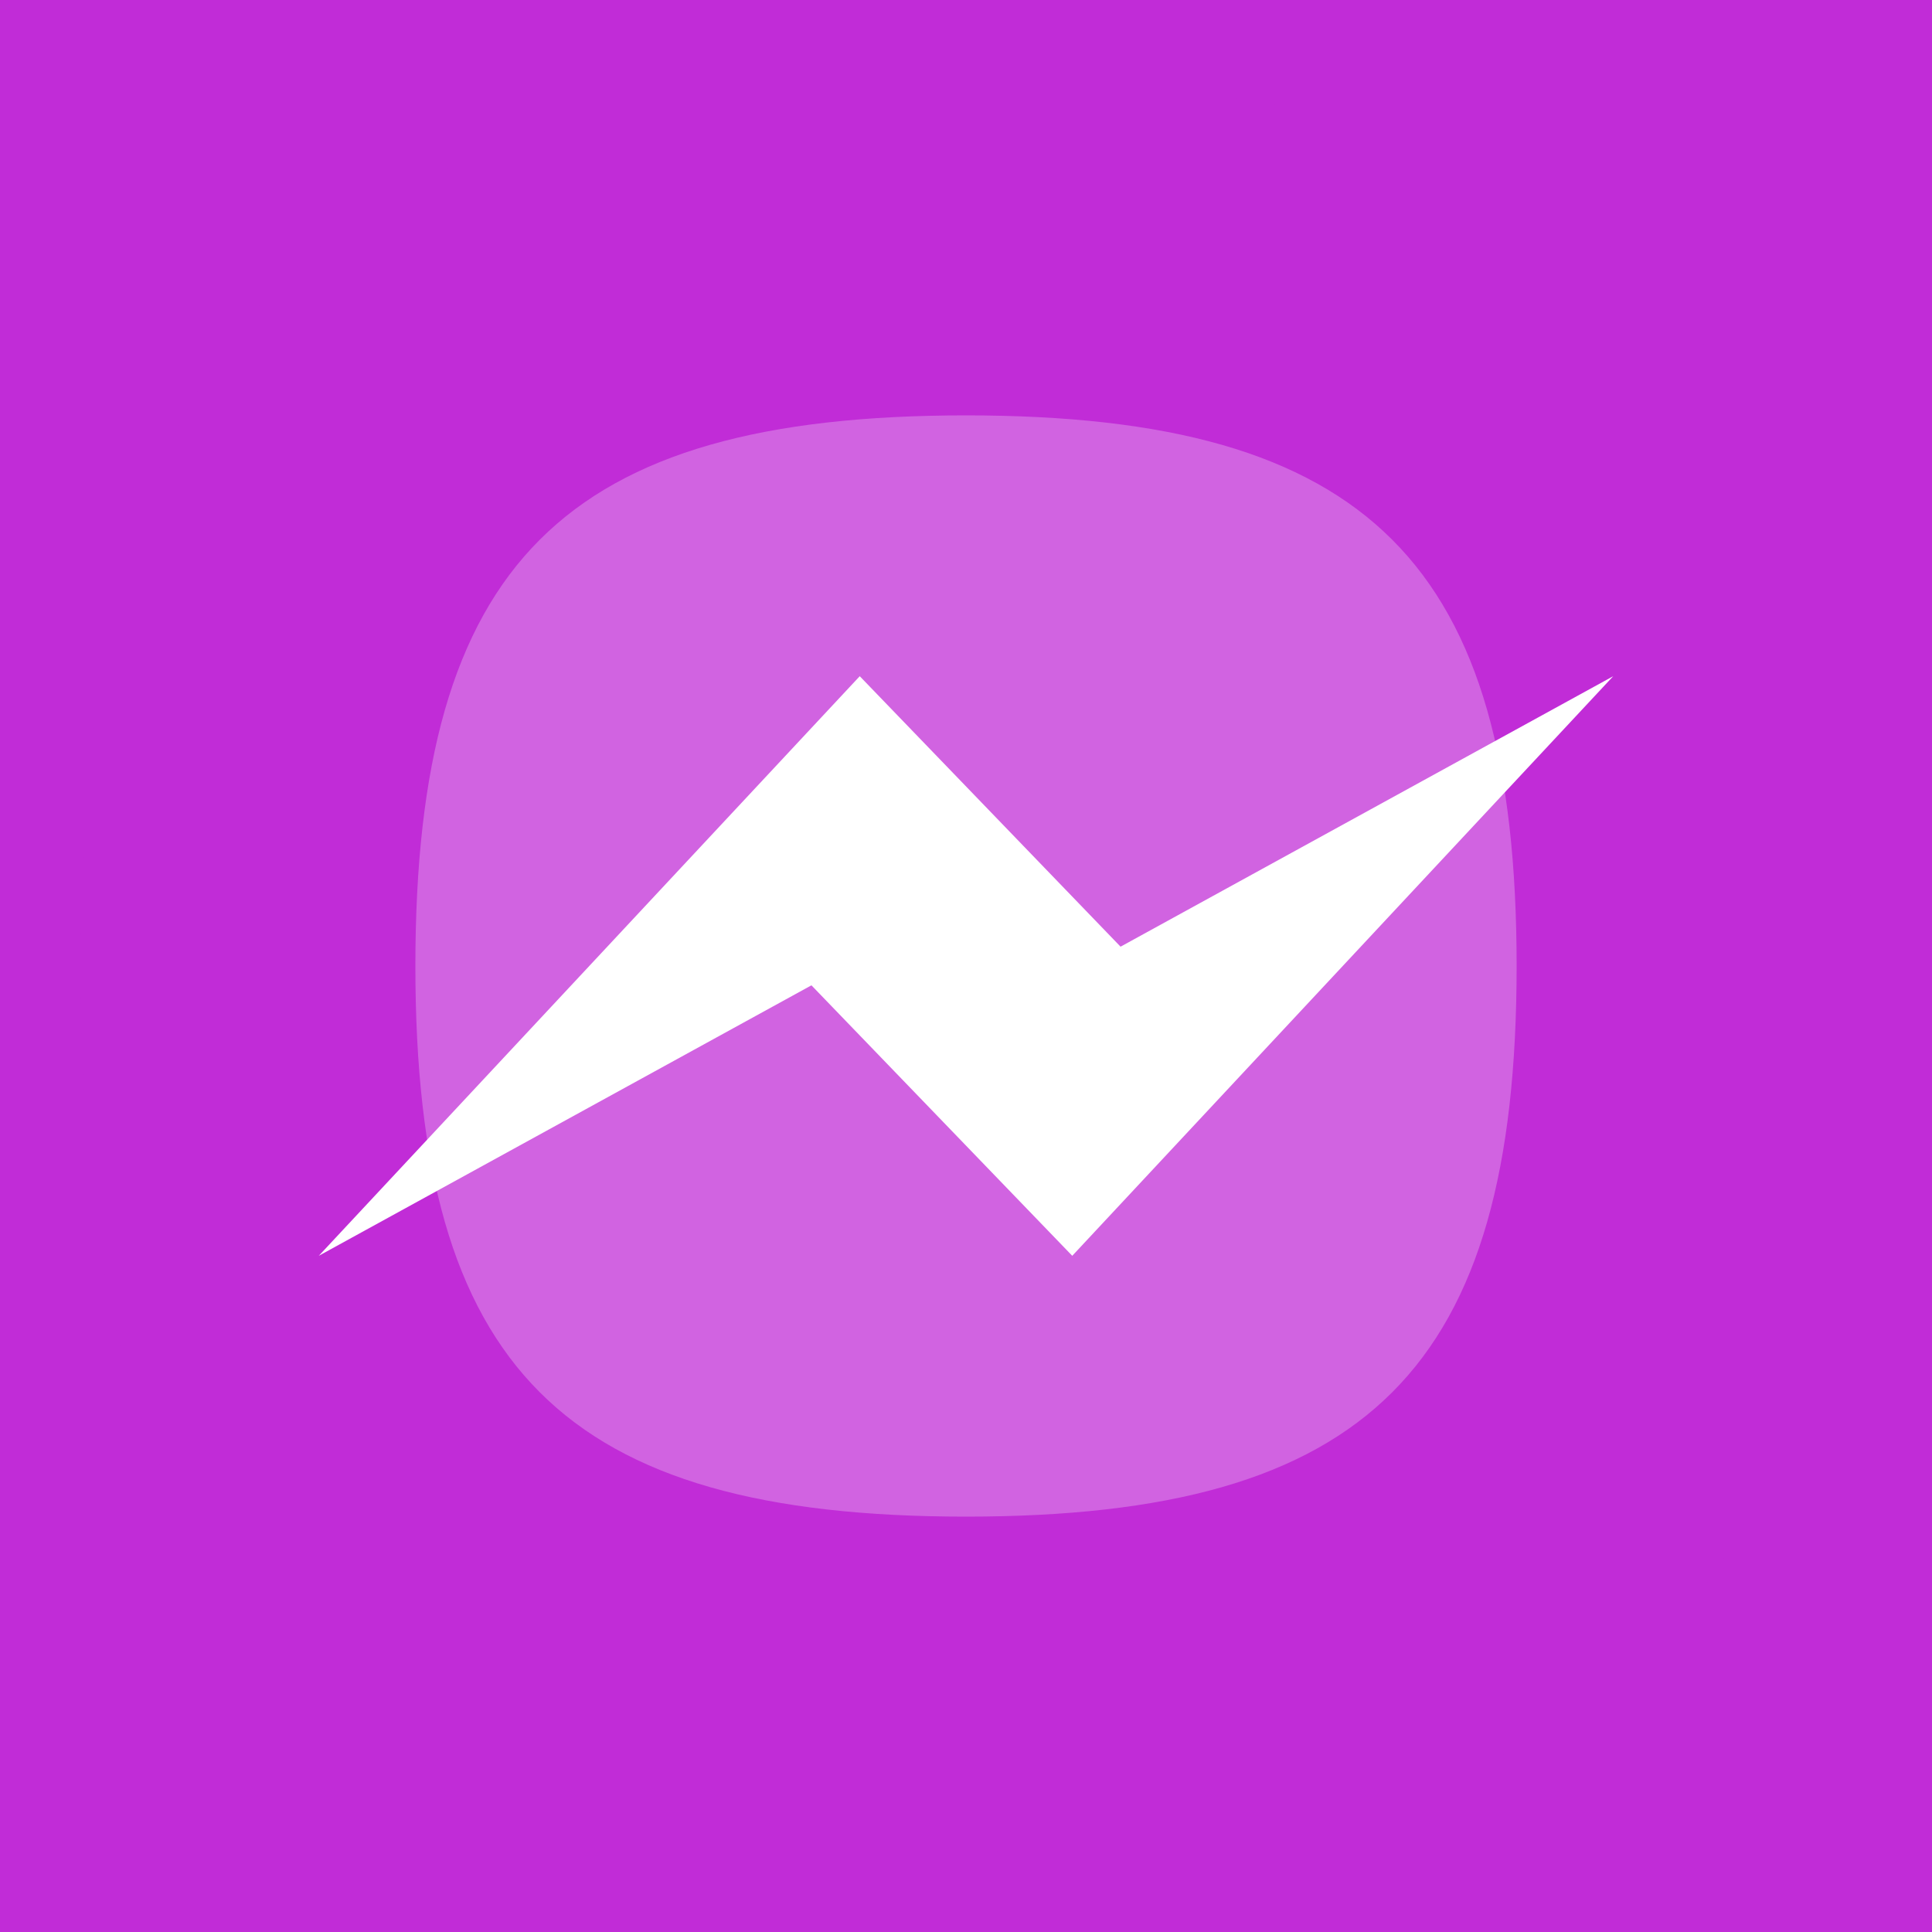
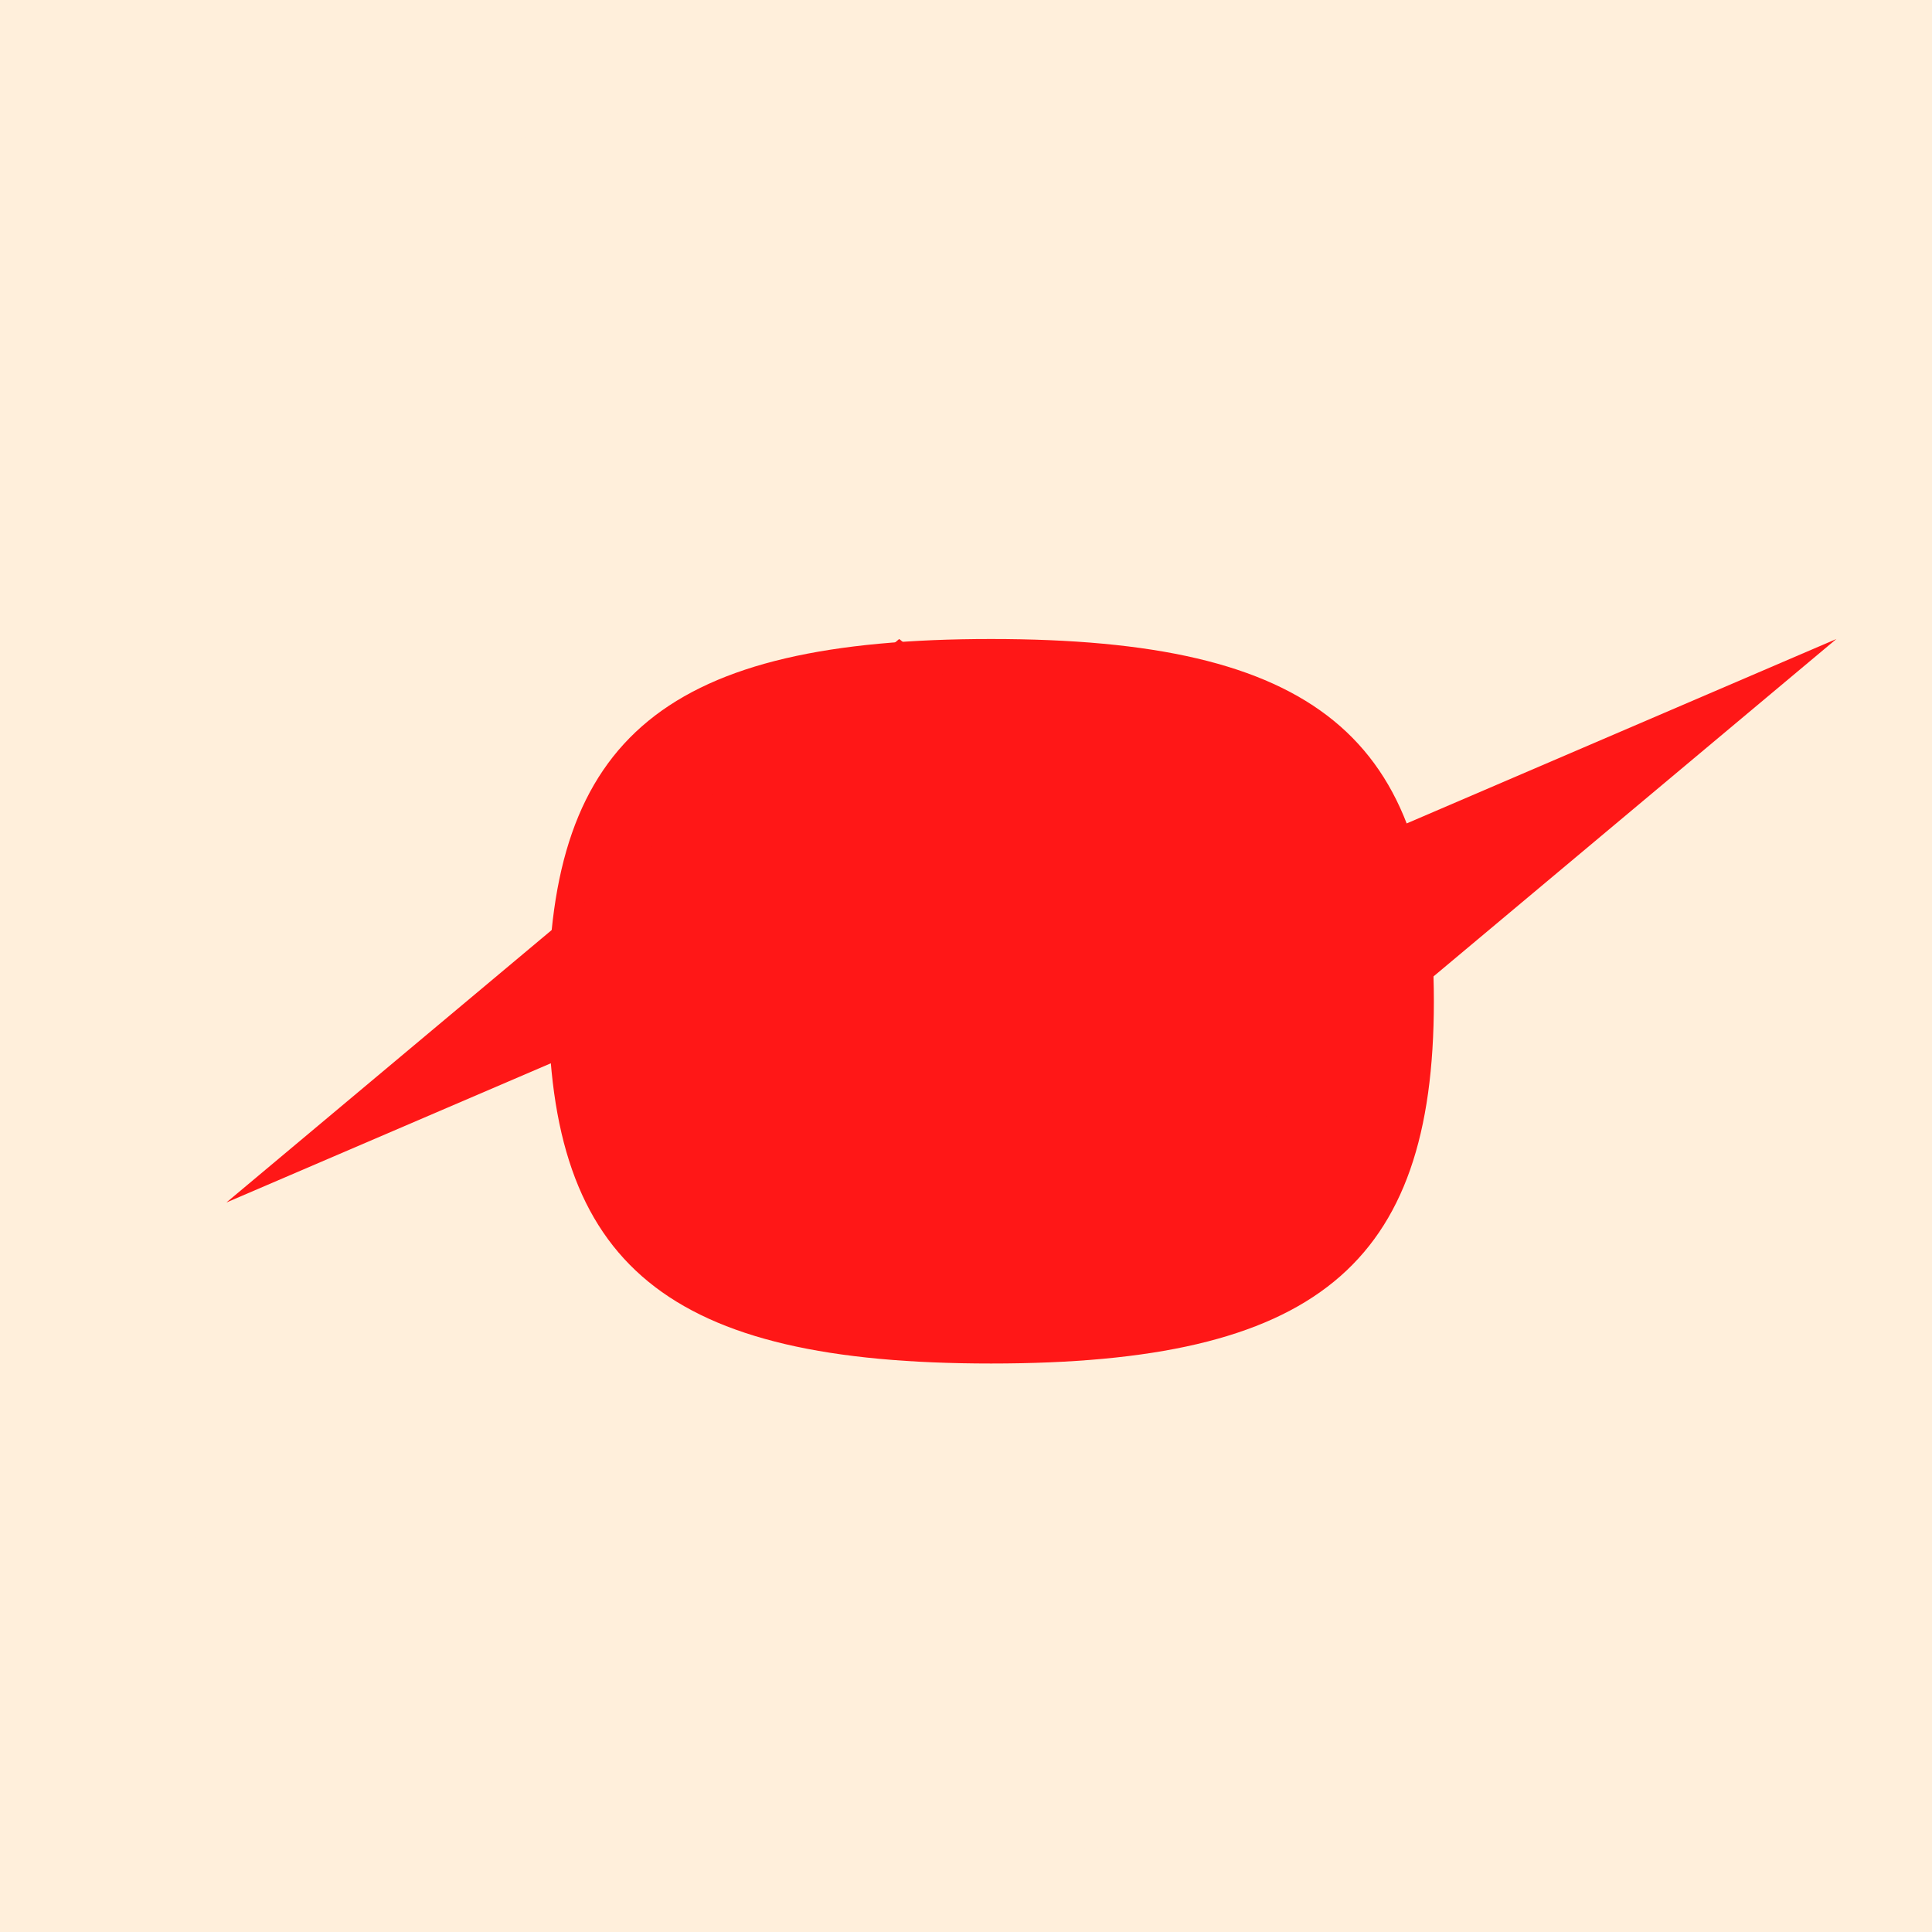
<svg xmlns="http://www.w3.org/2000/svg" width="24" height="24" viewBox="0 0 24 24" fill="none">
  <g clip-path="url(#clip0_3_649)">
-     <rect width="24" height="24" fill="#C12CD7" />
-     <path d="M1 12C1 4 4 1 12 1C20 1 23 4 23 12C23 20 20 23 12 23C4 23 1 20 1 12Z" fill="#C12CD7" />
-     <path d="M5.16 12C5.16 7 7 5.16 12 5.16C17 5.16 18.84 7 18.84 12C18.84 17 17 18.84 12 18.84C7 18.84 5.16 17 5.16 12Z" fill="white" fill-opacity="0.26" />
-     <path d="M13.92 11.76L10.68 8.4L3.96 15.6L10.08 12.24L13.32 15.6L20.04 8.4L13.92 11.76Z" fill="white" />
+     <rect width="24" height="24" fill="#FFEFDB" />
+     <path d="M1 12C1 4 4 1 12 1C20 1 23 4 23 12C23 20 20 23 12 23C4 23 1 20 1 12Z" fill="#FFEFDB" />
+     <path d="M6.812 12.438C6.812 9.149 8.291 7.938 12.312 7.938C16.332 7.938 17.812 9.149 17.812 12.438C17.812 15.728 16.332 16.938 12.312 16.938C8.291 16.938 6.812 15.728 6.812 12.438Z" fill="#FF1717" />
+     <path d="M15.2 11.205L11.17 7.938L2.812 14.938L10.424 11.672L14.454 14.938L22.812 7.938L15.2 11.205Z" fill="#FF1717" />
  </g>
  <defs>
    <clipPath id="clip0_3_649">
      <rect width="24" height="24" fill="white" />
    </clipPath>
  </defs>
</svg>
